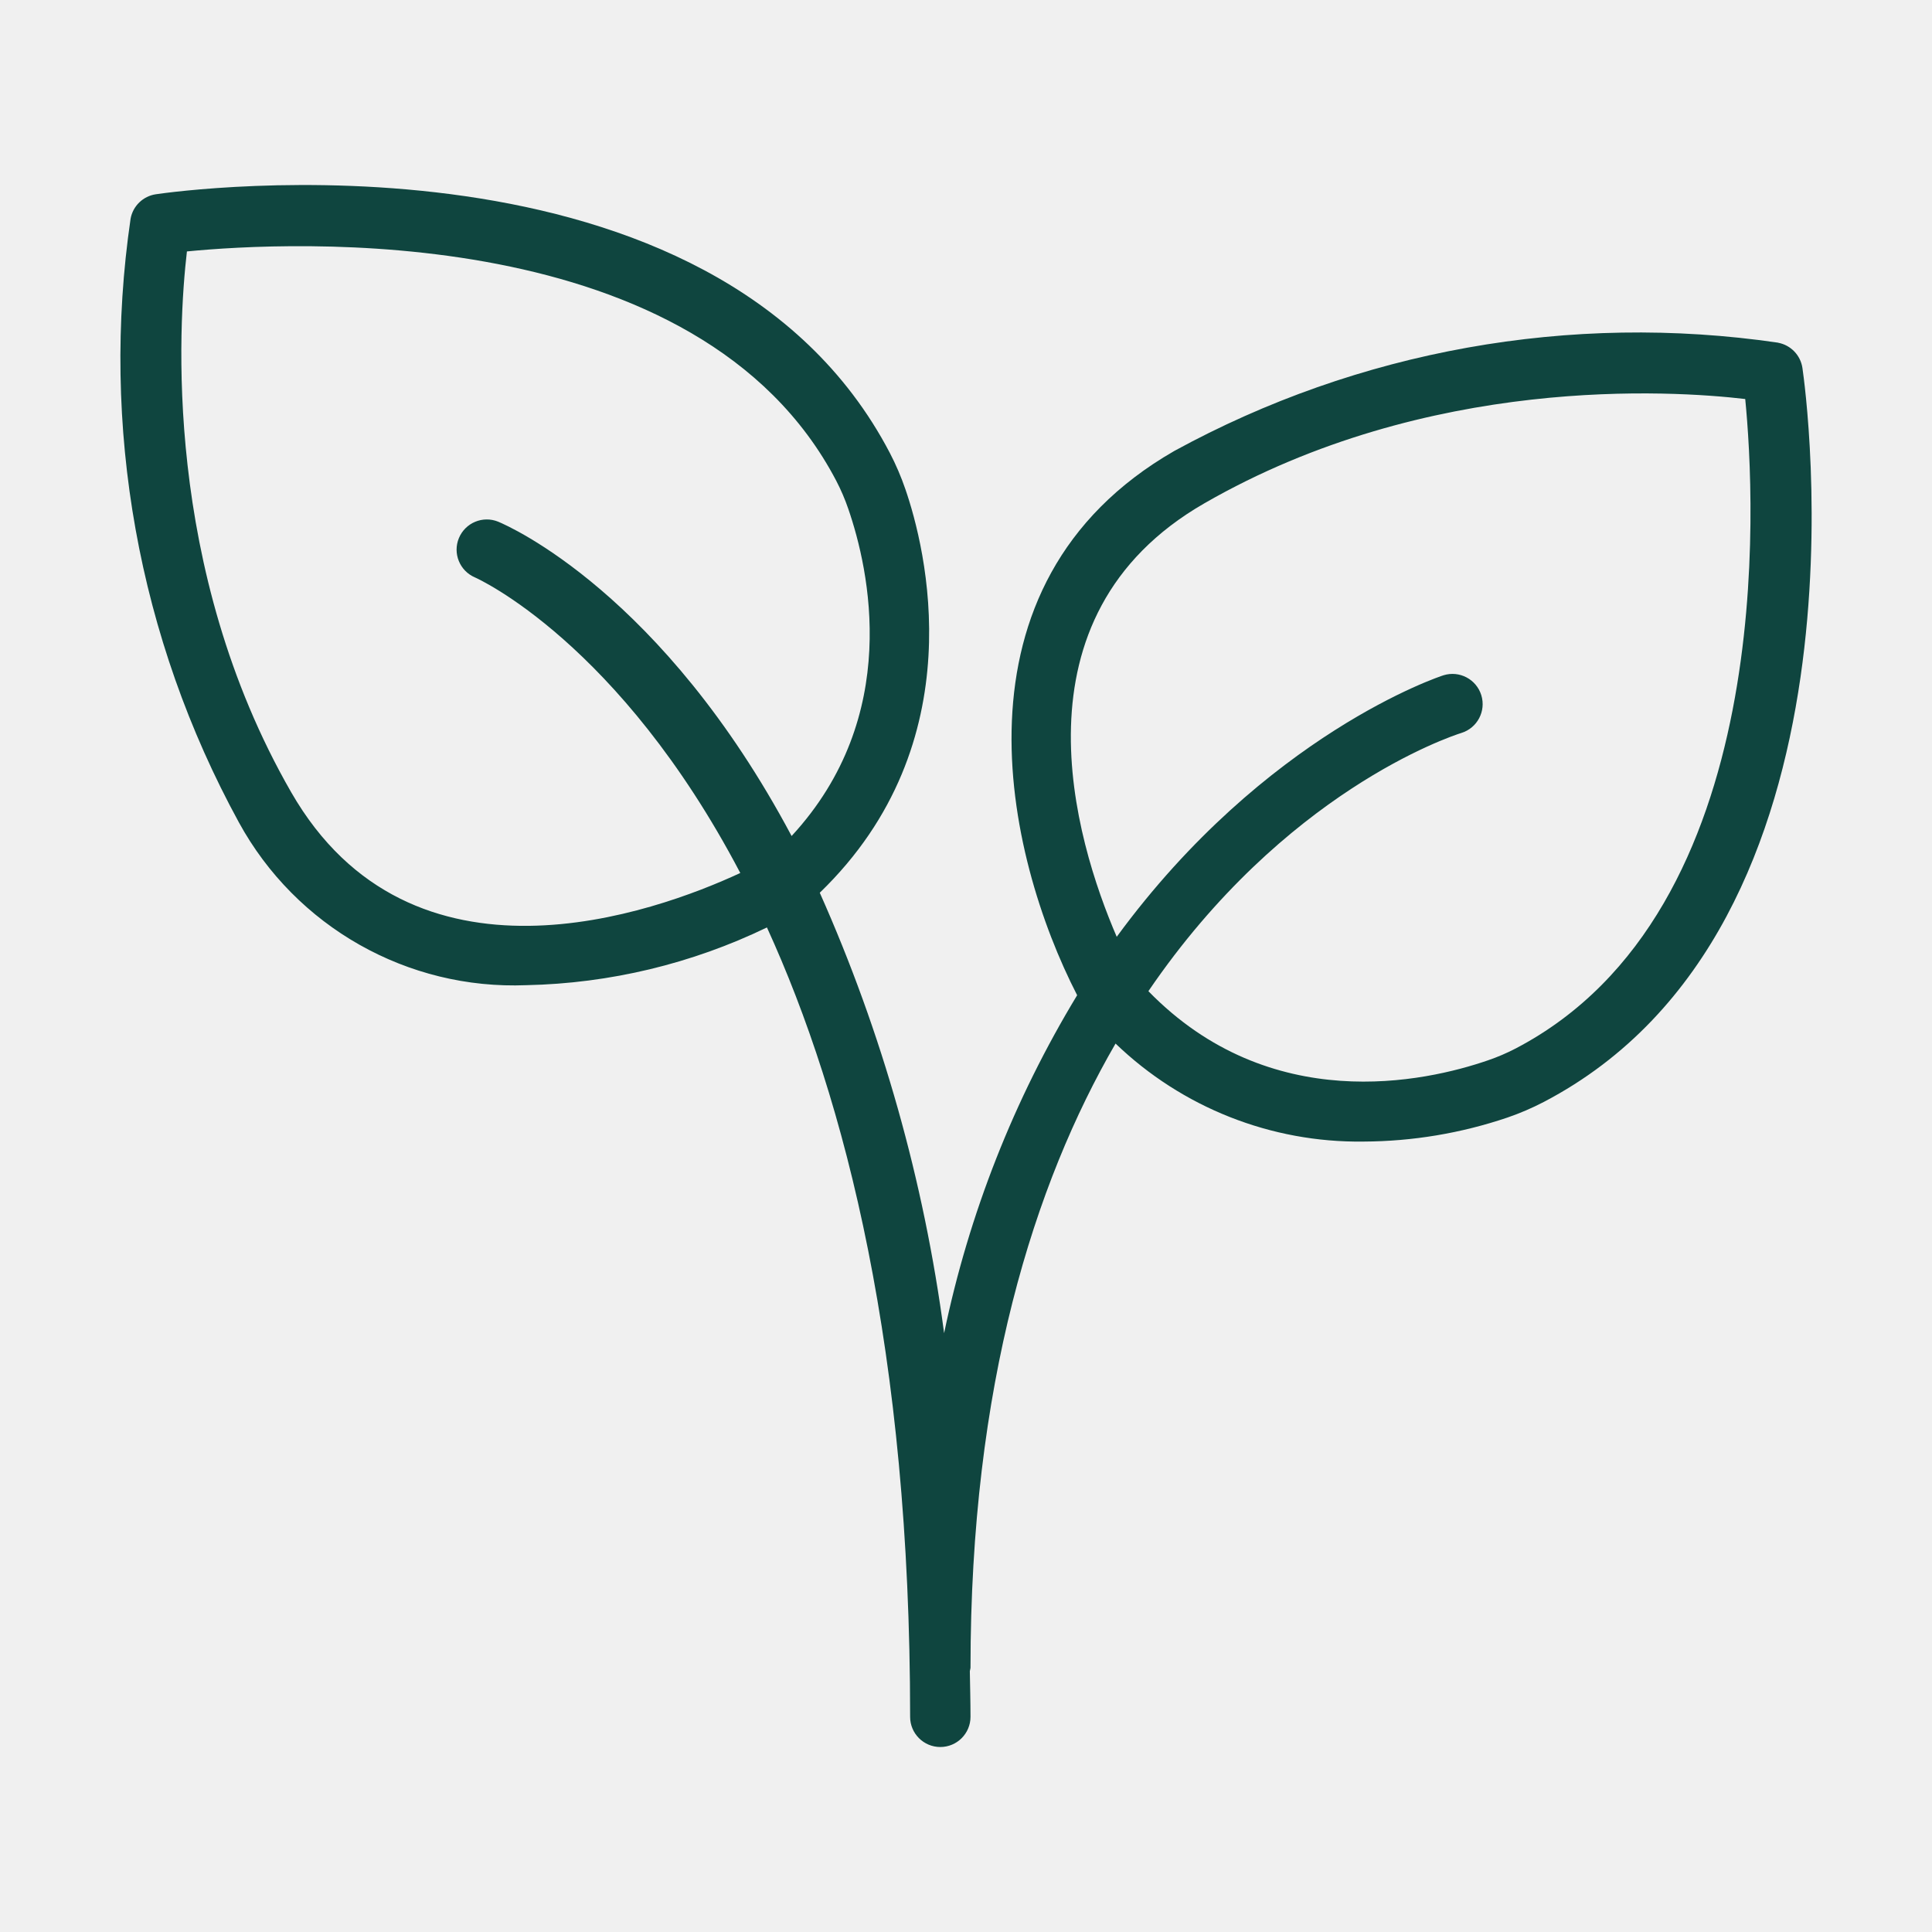
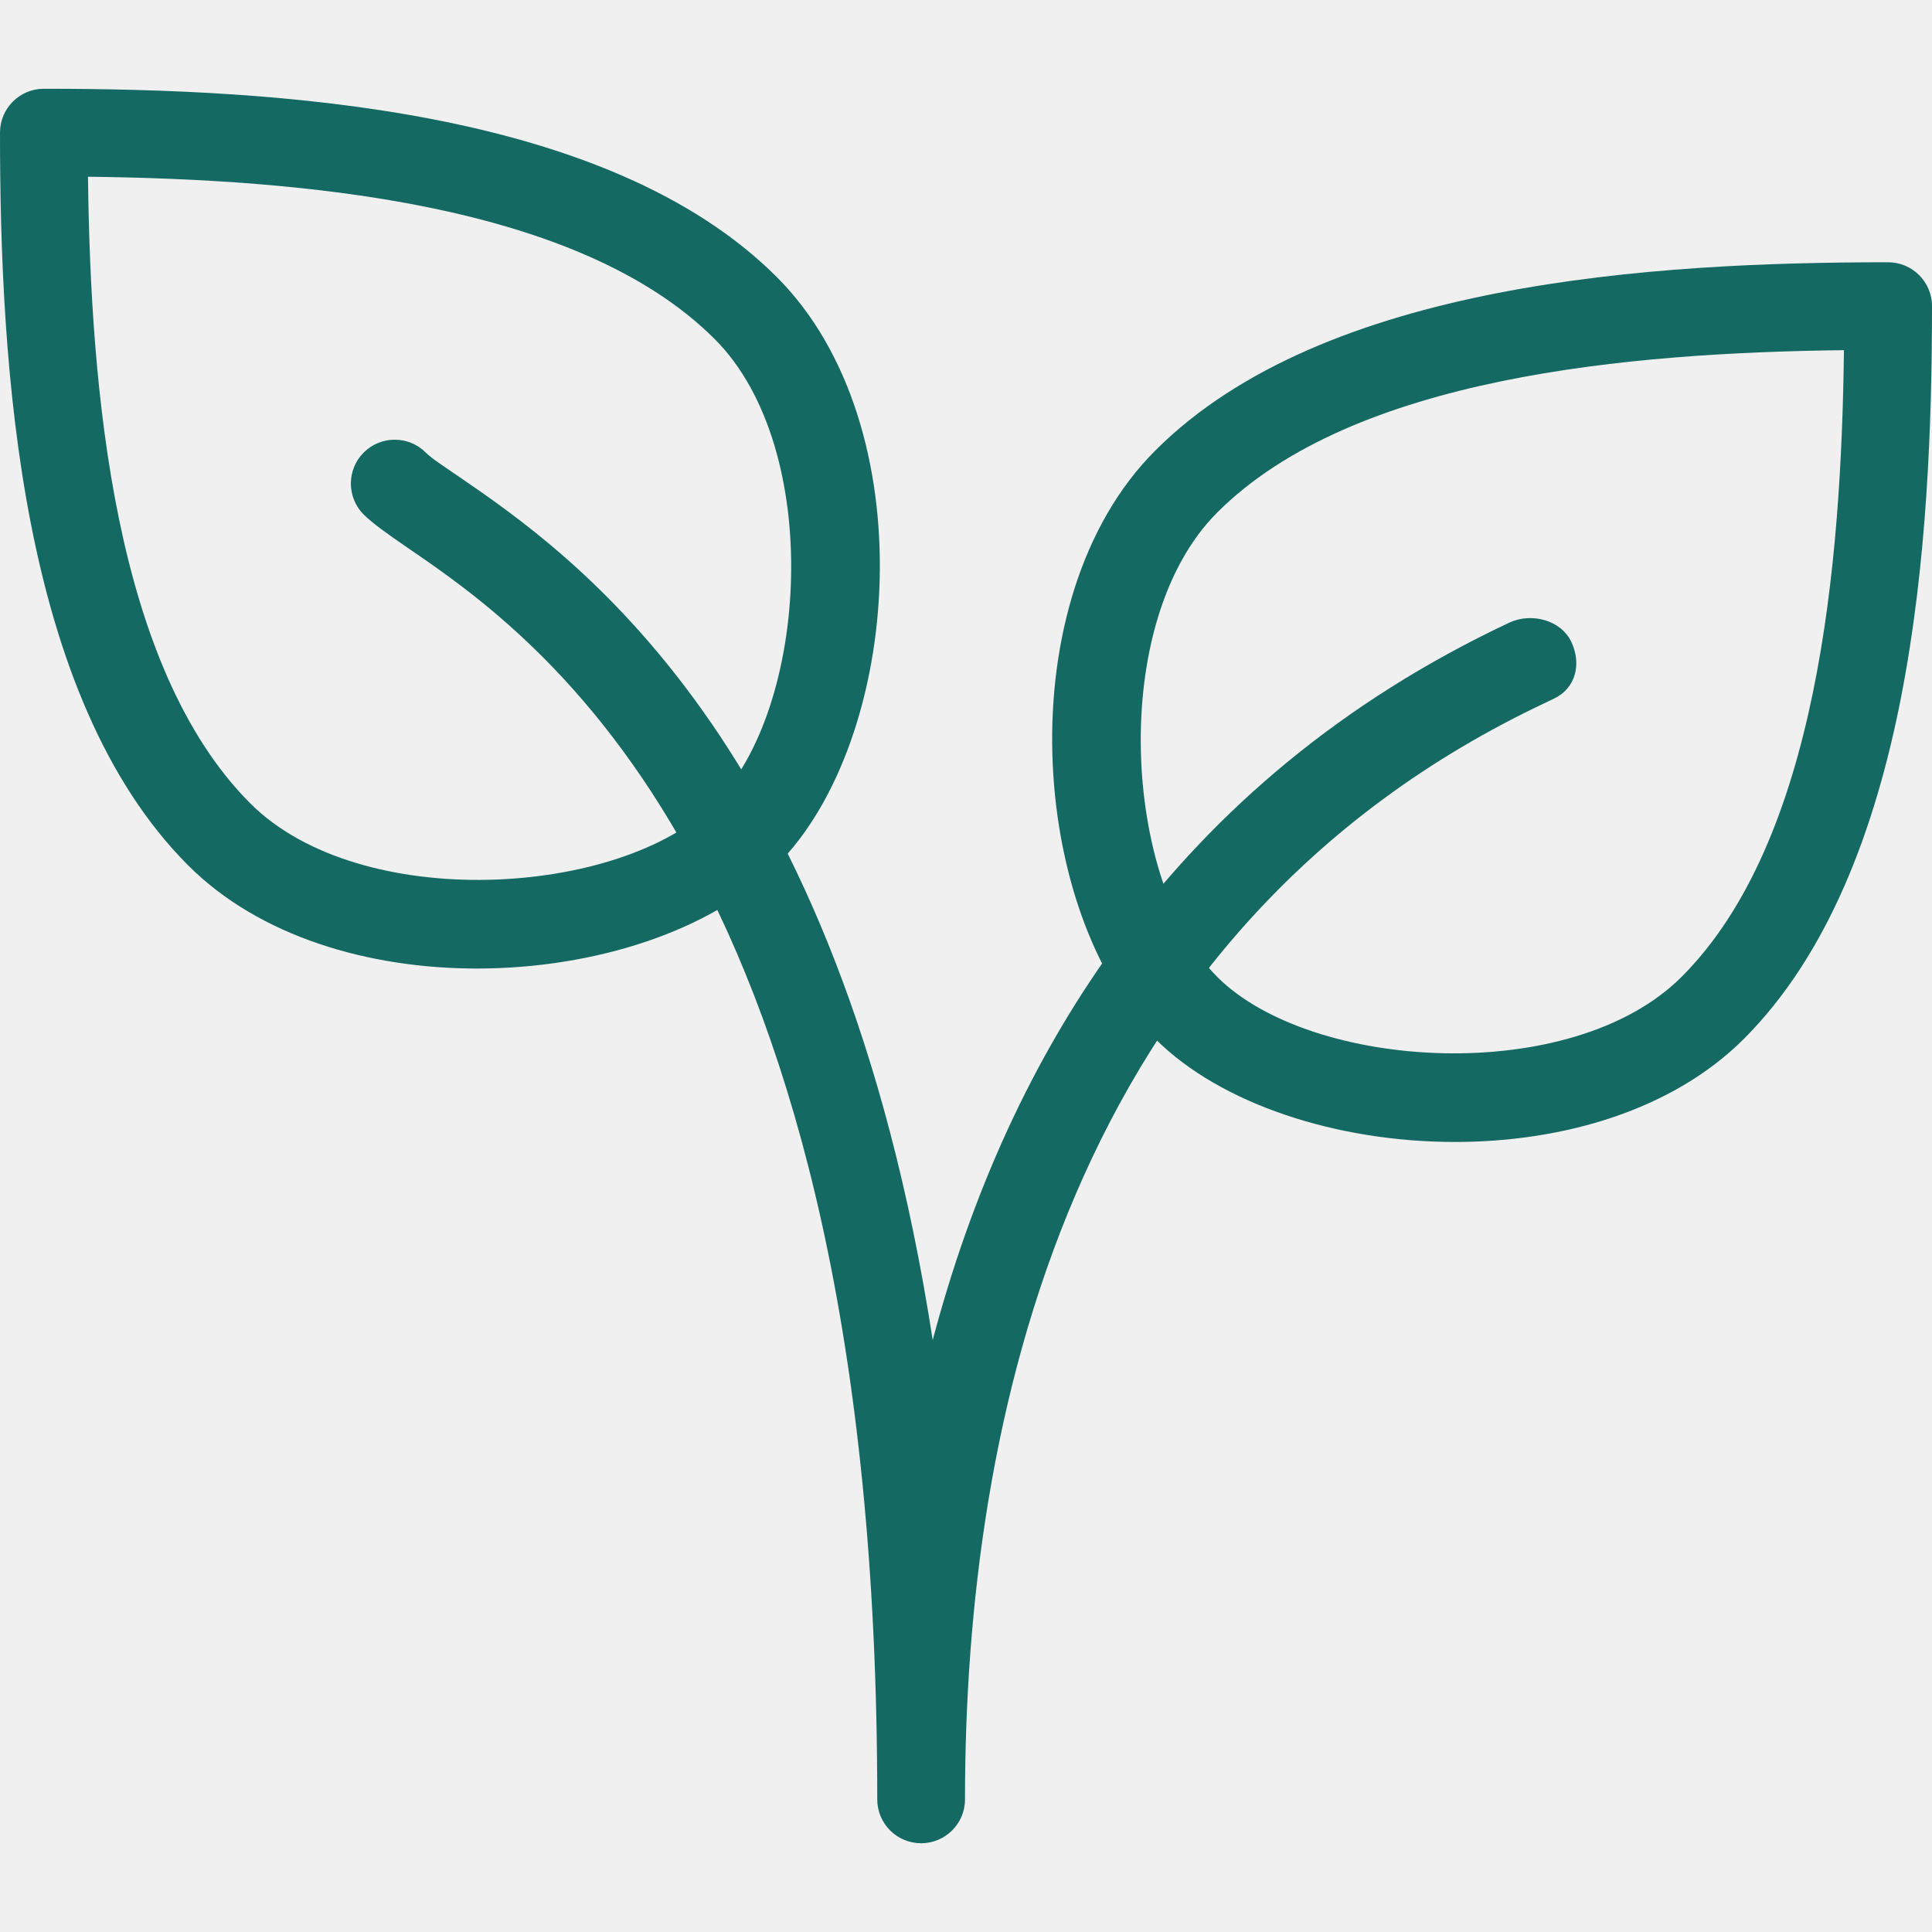
- <svg xmlns="http://www.w3.org/2000/svg" id="Line" viewBox="0 0 64 64">
-   <path d="m58.899 11.351a32.03 32.03 0 0 0 -19.998 3.587c-7.676 4.413-5.599 13.404-3.219 18.03a35.579 35.579 0 0 0 -4.407 11.195 52.9 52.9 0 0 0 -4.119-14.59c5.159-4.982 3.496-11.455 2.836-13.368a8.76 8.76 0 0 0 -.515-1.201c-5.824-11.141-23.561-8.681-24.313-8.569a.999.999 0 0 0 -.838.809 32.023 32.023 0 0 0 3.587 19.998 10.383 10.383 0 0 0 9.529 5.393 19.242 19.242 0 0 0 7.964-1.912c2.617 5.726 4.743 14.08 4.743 26.149a1 1 0 0 0 2 0c0-.517-.014-1.008-.022-1.511a.937.937 0 0 0 .022-.108c0-9.392 2.108-16.027 4.805-20.684a11.62 11.62 0 0 0 8.212 3.247 15.055 15.055 0 0 0 4.771-.796 8.741 8.741 0 0 0 1.202-.516c11.14-5.823 8.679-23.561 8.569-24.313a.999.999 0 0 0 -.809-.838zm-42.398 5.93a1 1 0 0 0 -.767 1.847c.082.035 4.779 2.15 8.789 9.791-2.834 1.314-10.898 4.246-14.877-2.675-4.265-7.418-3.737-15.492-3.454-17.915 3.328-.326 16.968-1.091 21.512 7.602a6.731 6.731 0 0 1 .397.927c.69 2.002 1.792 6.864-1.878 10.836-4.275-8.03-9.356-10.262-9.722-10.413zm33.71 17.45a6.691 6.691 0 0 1 -.926.396c-2.072.713-7.202 1.854-11.243-2.293 4.495-6.598 9.981-8.433 10.368-8.554a1 1 0 0 0 -.591-1.911c-.101.031-5.899 1.937-10.826 8.664-1.377-3.198-3.631-10.603 2.905-14.361 7.418-4.266 15.491-3.738 17.915-3.454.327 3.331 1.091 16.969-7.602 21.513z" fill="rgb(0,0,0)" style="fill: rgb(15, 69, 63);" />
+ <svg xmlns="http://www.w3.org/2000/svg" width="48" height="48" viewBox="0 0 48 48" fill="none">
+   <g clip-path="url(#clip0_0_45)">
+     <path d="M19.298 6.882C15.104 2.691 6.898 2.205 1.09 2.205C0.488 2.205 0 2.693 0 3.294C0 9.103 0.484 17.309 4.677 21.502C6.447 23.272 9.161 24.063 11.85 24.063C14.773 24.063 17.669 23.128 19.298 21.5C22.421 18.377 22.994 10.576 19.298 6.882ZM17.757 19.961C15.425 22.291 8.949 22.69 6.22 19.961C2.836 16.577 2.249 9.7 2.186 4.391C7.495 4.454 14.372 5.04 17.757 8.425C20.485 11.154 20.087 17.631 17.757 19.961Z" fill="#156963" />
+     <path d="M46.91 6.516C41.102 6.516 32.896 7 28.703 11.193C25.006 14.887 25.579 22.688 28.703 25.811C30.331 27.437 33.225 28.372 36.148 28.372C38.837 28.372 41.549 27.583 43.323 25.814C47.514 21.62 48 13.414 48 7.606C48 7.004 47.512 6.516 46.91 6.516ZM41.778 24.27C39.049 26.999 32.571 26.6 30.241 24.27C27.912 21.94 27.513 15.463 30.241 12.734C33.626 9.349 40.503 8.763 45.812 8.7C45.749 14.011 45.163 20.888 41.778 24.27Z" fill="#156963" />
+     <path d="M39.04 15.949C38.782 15.402 38.046 15.214 37.503 15.467C29.145 19.397 25.038 26.249 23.173 33.294C20.864 18.316 14.188 13.75 11.357 11.812C11.004 11.57 10.73 11.394 10.577 11.243C10.152 10.818 9.461 10.818 9.036 11.243C8.611 11.668 8.611 12.359 9.036 12.784C9.252 12.998 9.625 13.266 10.128 13.61C13.319 15.792 21.795 21.592 21.795 44.706C21.795 45.307 22.283 45.795 22.885 45.795C23.486 45.795 23.975 45.307 23.975 44.708C23.975 35.369 26.483 23.056 38.432 17.442C38.432 17.44 38.608 17.357 38.608 17.357C39.151 17.1 39.297 16.494 39.04 15.949Z" fill="#156963" />
+   </g>
+   <defs>
+     <clipPath id="clip0_0_45">
+       <rect width="48" height="48" fill="white" />
+     </clipPath>
+   </defs>
</svg>
